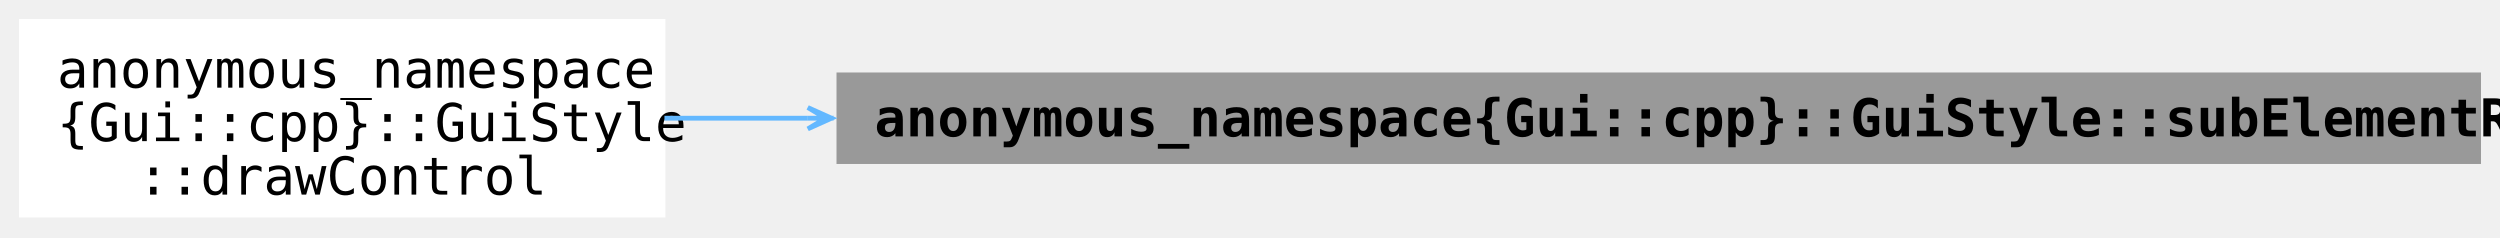
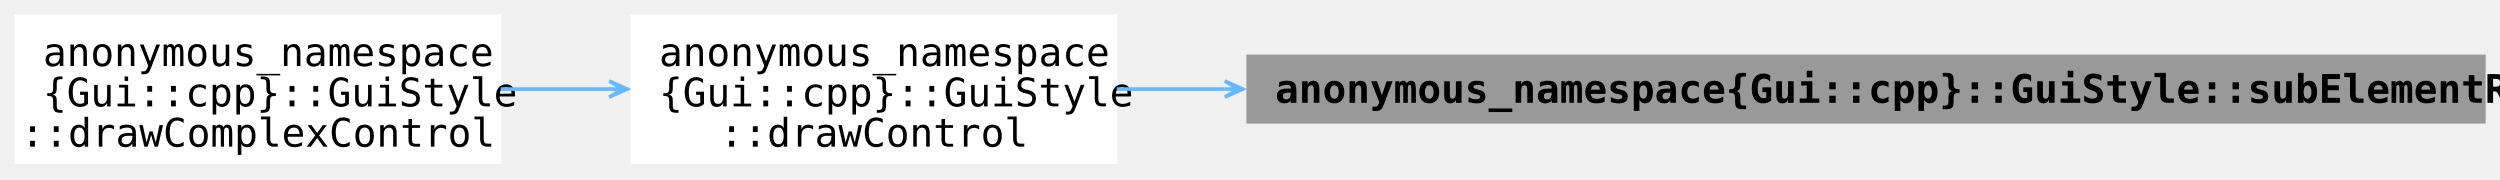
- <svg xmlns="http://www.w3.org/2000/svg" xmlns:xlink="http://www.w3.org/1999/xlink" width="526pt" height="50pt" viewBox="0.00 0.00 526.00 50.00">
+ <svg xmlns="http://www.w3.org/2000/svg" xmlns:xlink="http://www.w3.org/1999/xlink" width="698pt" height="50pt" viewBox="0.00 0.00 698.00 50.00">
  <g id="graph0" class="graph" transform="scale(1 1) rotate(0) translate(4 45.75)">
    <g id="Node000001" class="node">
      <g id="a_Node000001">
-         <a xlink:title="Adjusts text positioning in line edits and item views.">
-           <polygon fill="#999999" stroke="none" points="518,-30.5 172,-30.5 172,-11.25 518,-11.25 518,-30.5" />
-           <text xml:space="preserve" text-anchor="start" x="180" y="-17.05" font-family="Consolas" font-weight="bold" font-size="11.00">anonymous_namespace{Gui::cpp}::GuiStyle::subElementRect</text>
+         <a xlink:title="Adjusts widget layout areas to match the custom drawing.">
+           <polygon fill="#999999" stroke="none" points="690,-30.5 344,-30.5 344,-11.25 690,-11.25 690,-30.5" />
+           <text xml:space="preserve" text-anchor="start" x="352" y="-17.05" font-family="Consolas" font-weight="bold" font-size="11.00">anonymous_namespace{Gui::cpp}::GuiStyle::subElementRect</text>
        </a>
      </g>
    </g>
    <g id="Node000002" class="node">
      <g id="a_Node000002">
        <a xlink:href="../../d8/d63/classanonymous__namespace_02_gui_8cpp_03_1_1_gui_style.html#a96876525131abf125f8625510cafe836" target="_top" xlink:title="Draws controls using the application's styling.">
-           <polygon fill="white" stroke="none" points="136,-41.75 0,-41.75 0,0 136,0 136,-41.75" />
-           <text xml:space="preserve" text-anchor="start" x="8" y="-27.3" font-family="Consolas" font-size="11.00">anonymous_namespace</text>
-           <text xml:space="preserve" text-anchor="start" x="8" y="-16.05" font-family="Consolas" font-size="11.00">{Gui::cpp}::GuiStyle</text>
-           <text xml:space="preserve" text-anchor="middle" x="68" y="-4.8" font-family="Consolas" font-size="11.00">::drawControl</text>
+           <polygon fill="white" stroke="none" points="308,-41.75 172,-41.75 172,0 308,0 308,-41.75" />
+           <text xml:space="preserve" text-anchor="start" x="180" y="-27.3" font-family="Consolas" font-size="11.00">anonymous_namespace</text>
+           <text xml:space="preserve" text-anchor="start" x="180" y="-16.05" font-family="Consolas" font-size="11.00">{Gui::cpp}::GuiStyle</text>
+           <text xml:space="preserve" text-anchor="middle" x="240" y="-4.8" font-family="Consolas" font-size="11.00">::drawControl</text>
        </a>
      </g>
    </g>
    <g id="edge1_Node000001_Node000002" class="edge">
      <g id="a_edge1_Node000001_Node000002">
        <a xlink:title=" ">
-           <path fill="none" stroke="#63b8ff" d="M165.97,-20.88C155.47,-20.88 145.32,-20.88 135.8,-20.88" />
-           <polygon fill="#63b8ff" stroke="#63b8ff" points="170.96,-20.88 165.96,-23.13 169.68,-20.88 165.96,-20.88 165.96,-20.88 165.96,-20.88 169.68,-20.88 165.96,-18.63 170.96,-20.88" />
+           <path fill="none" stroke="#63b8ff" d="M337.97,-20.88C327.47,-20.88 317.32,-20.88 307.8,-20.88" />
+           <polygon fill="#63b8ff" stroke="#63b8ff" points="342.96,-20.88 337.96,-23.13 341.68,-20.88 337.96,-20.88 337.96,-20.88 337.96,-20.88 341.68,-20.88 337.96,-18.63 342.96,-20.88" />
+         </a>
+       </g>
+     </g>
+     <g id="Node000003" class="node">
+       <g id="a_Node000003">
+         <a xlink:href="../../d8/d63/classanonymous__namespace_02_gui_8cpp_03_1_1_gui_style.html#a792ab797d0f2c3d1b4bf15fda74540b0" target="_top" xlink:title="Draws custom backgrounds and controls for compound widgets.">
+           <polygon fill="white" stroke="none" points="136,-41.75 0,-41.75 0,0 136,0 136,-41.75" />
+           <text xml:space="preserve" text-anchor="start" x="8" y="-27.3" font-family="Consolas" font-size="11.00">anonymous_namespace</text>
+           <text xml:space="preserve" text-anchor="start" x="8" y="-16.05" font-family="Consolas" font-size="11.00">{Gui::cpp}::GuiStyle</text>
+           <text xml:space="preserve" text-anchor="middle" x="68" y="-4.8" font-family="Consolas" font-size="11.00">::drawComplexControl</text>
+         </a>
+       </g>
+     </g>
+     <g id="edge2_Node000002_Node000003" class="edge">
+       <g id="a_edge2_Node000002_Node000003">
+         <a xlink:title=" ">
+           <path fill="none" stroke="#63b8ff" d="M166.36,-20.88C156.21,-20.88 145.82,-20.88 135.79,-20.88" />
+           <polygon fill="#63b8ff" stroke="#63b8ff" points="171.08,-20.88 166.08,-23.13 169.8,-20.88 166.08,-20.88 166.08,-20.88 166.08,-20.88 169.8,-20.88 166.08,-18.63 171.08,-20.88" />
        </a>
      </g>
    </g>
  </g>
</svg>
